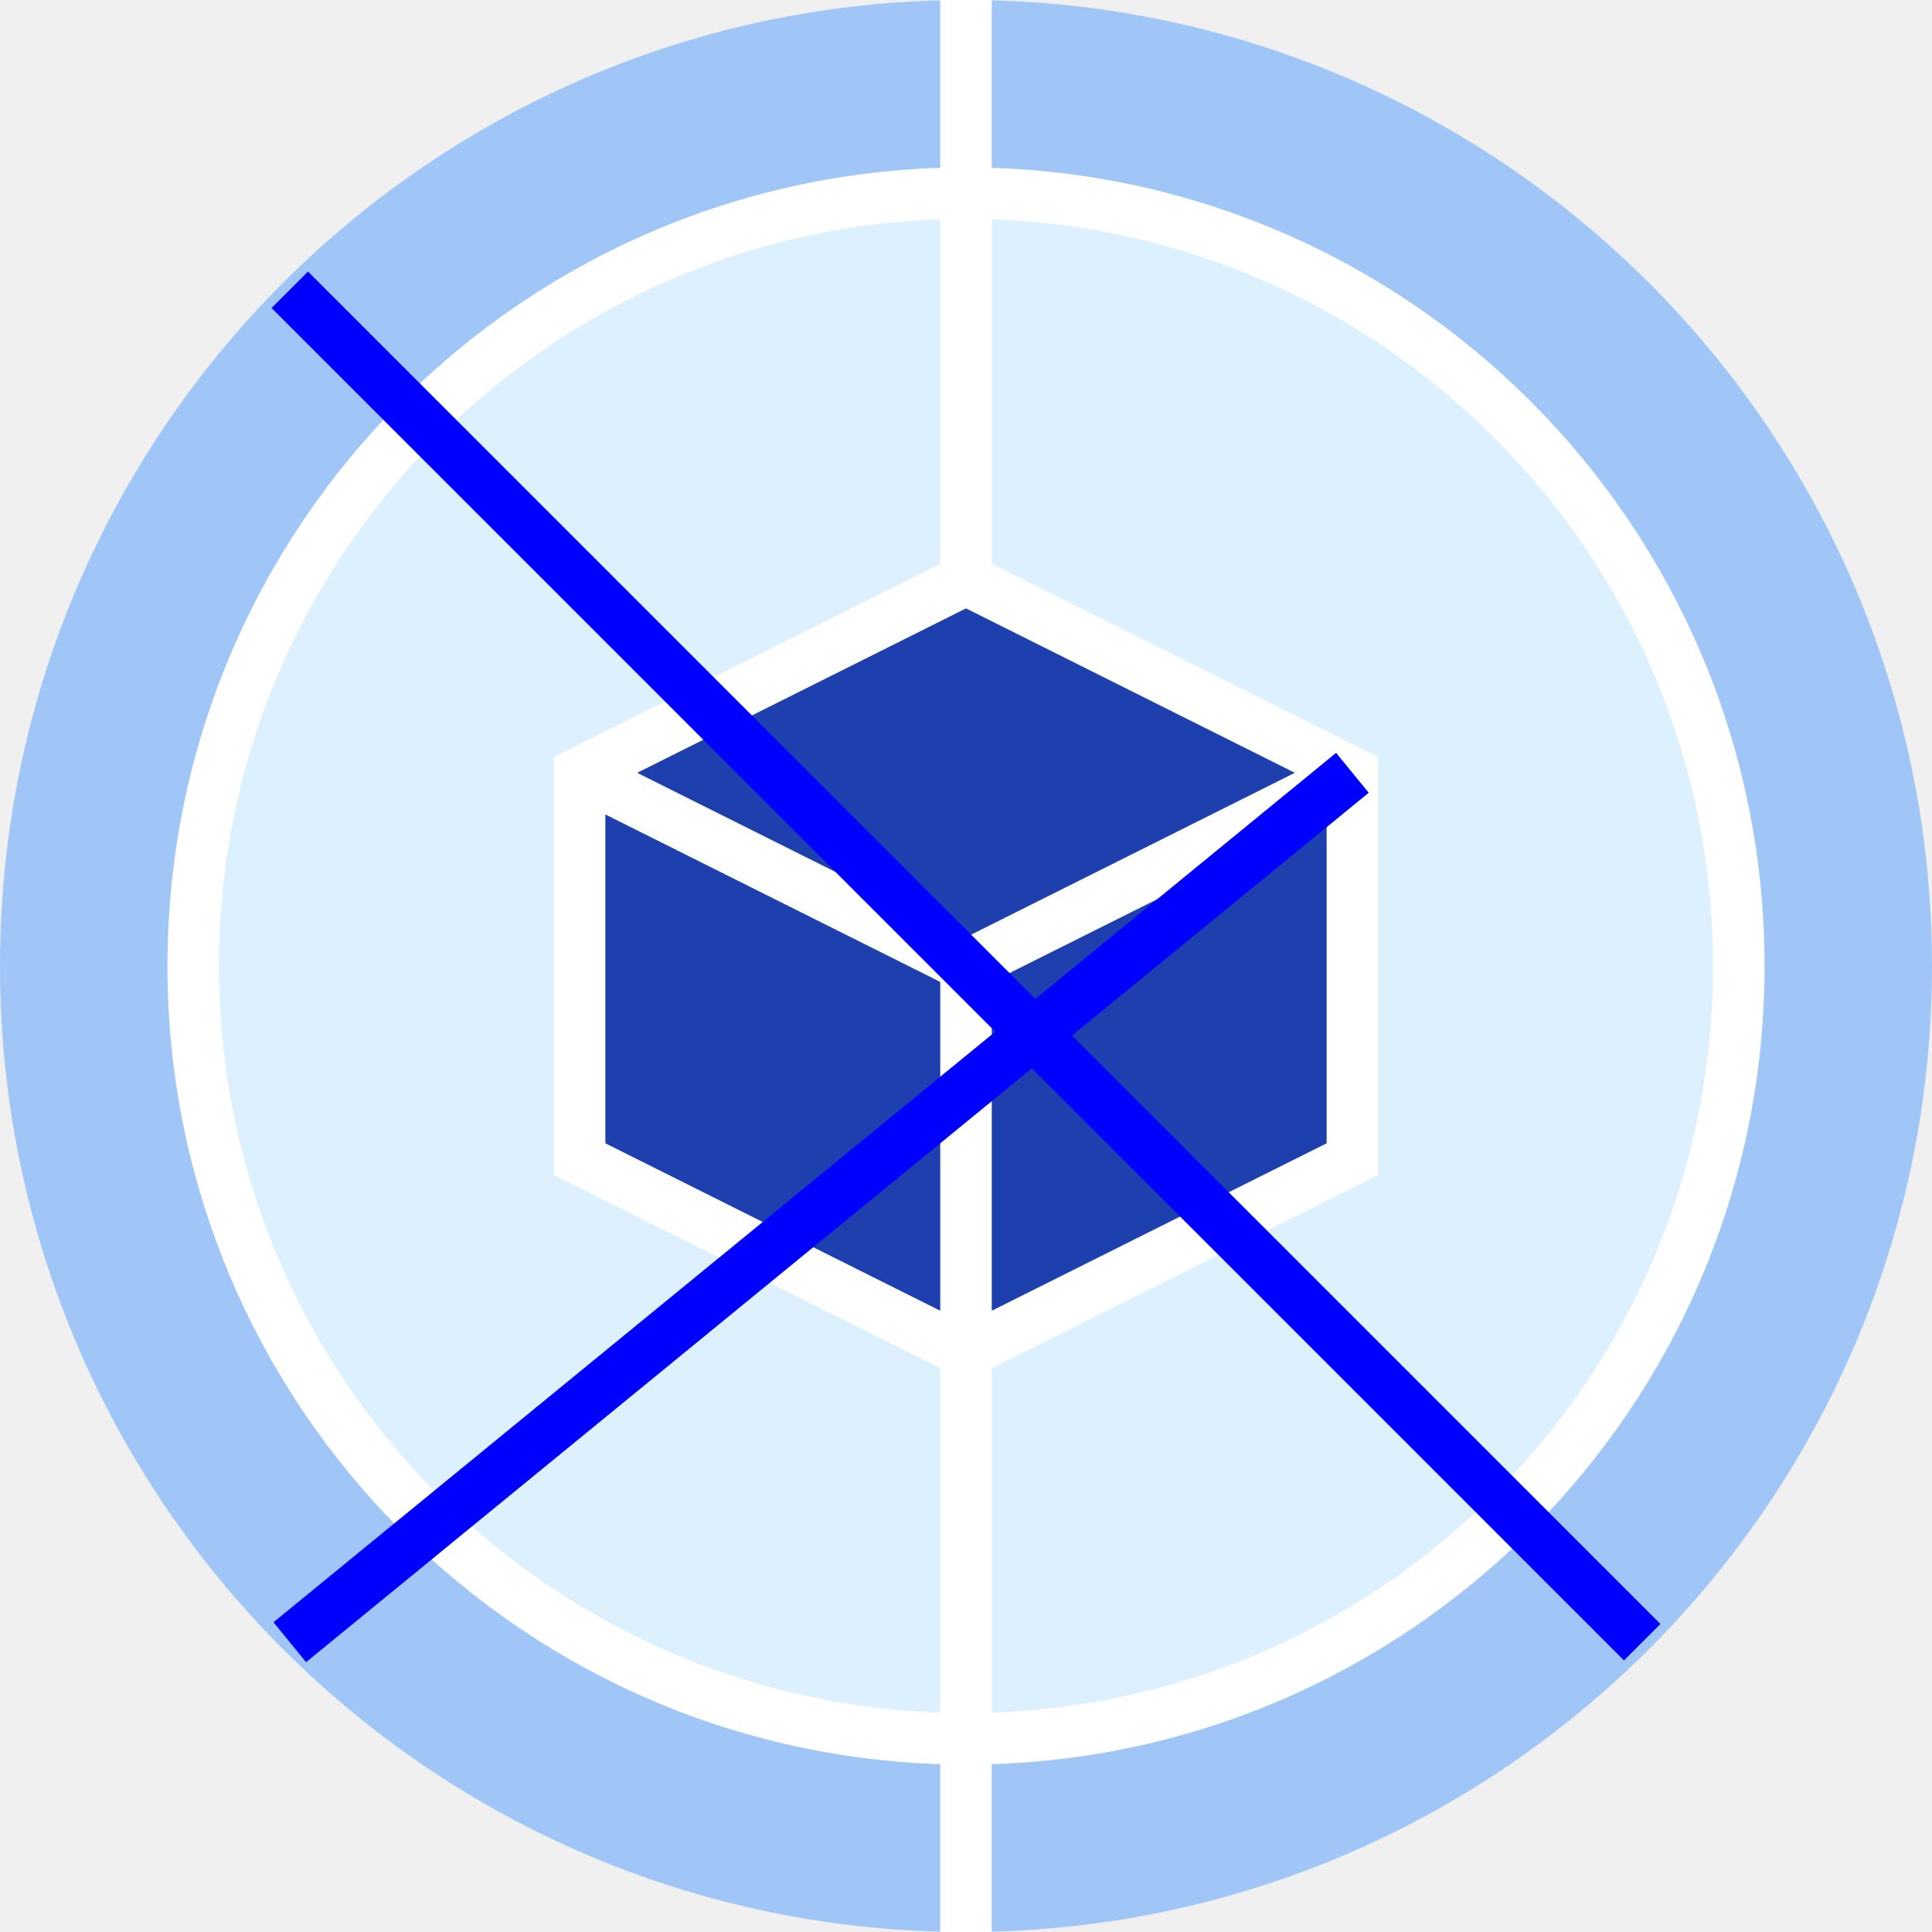
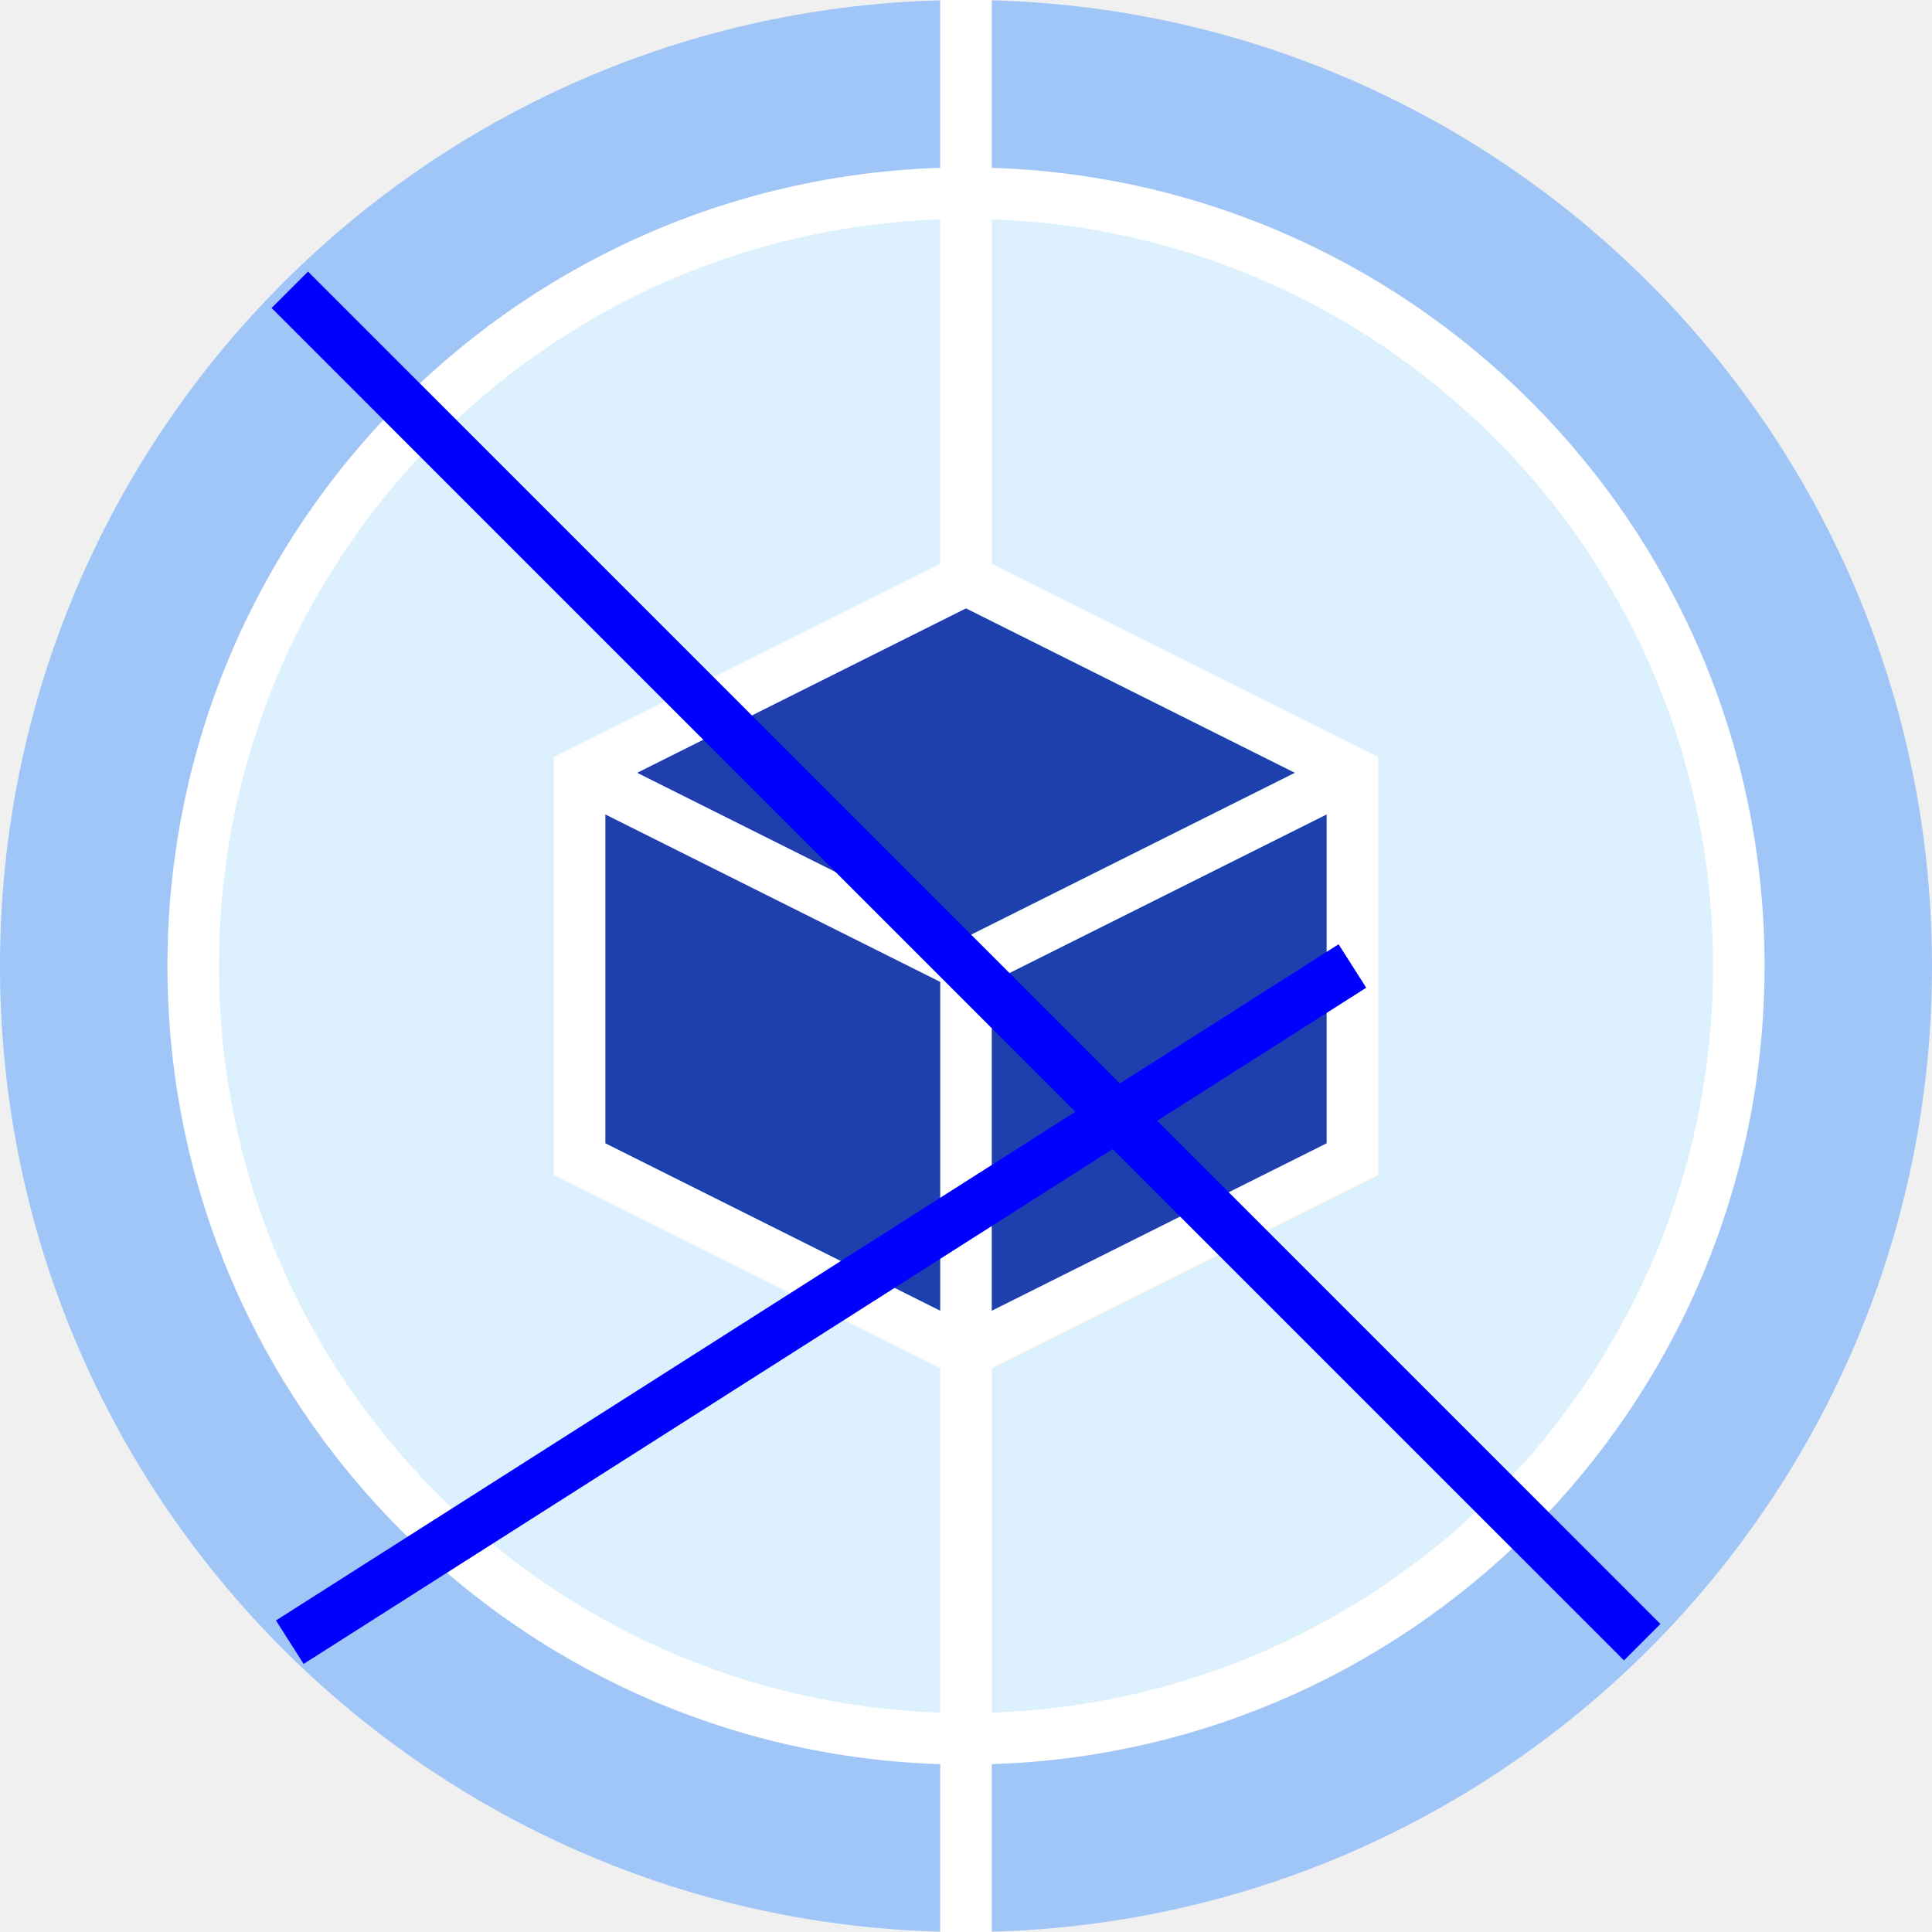
<svg xmlns="http://www.w3.org/2000/svg" viewBox="0 0 600 600">
  <circle cx="300" cy="300" r="300" fill="#A0C6F7" />
  <circle cx="300" cy="300" r="240" fill="#DCF0FD" stroke="white" stroke-width="16" />
  <line x1="300" y1="0" x2="300" y2="600" stroke="white" stroke-width="16" />
  <path d="M300 180 L420 240 L420 360 L300 420 L180 360 L180 240 Z" fill="#1E40AF" stroke="white" stroke-width="16" />
  <line x1="300" y1="300" x2="420" y2="240" stroke="white" stroke-width="16" />
  <line x1="300" y1="300" x2="180" y2="240" stroke="white" stroke-width="16" />
  <line x1="300" y1="300" x2="300" y2="420" stroke="white" stroke-width="16" />
-   <line x1="420" y1="240" x2="90" y2="510" stroke="blue" stroke-width="16" />
+   <line x1="420" y1="300" x2="90" y2="510" stroke="blue" stroke-width="16" />
  <line x1="90" y1="90" x2="510" y2="510" stroke="blue" stroke-width="16" />
</svg>
